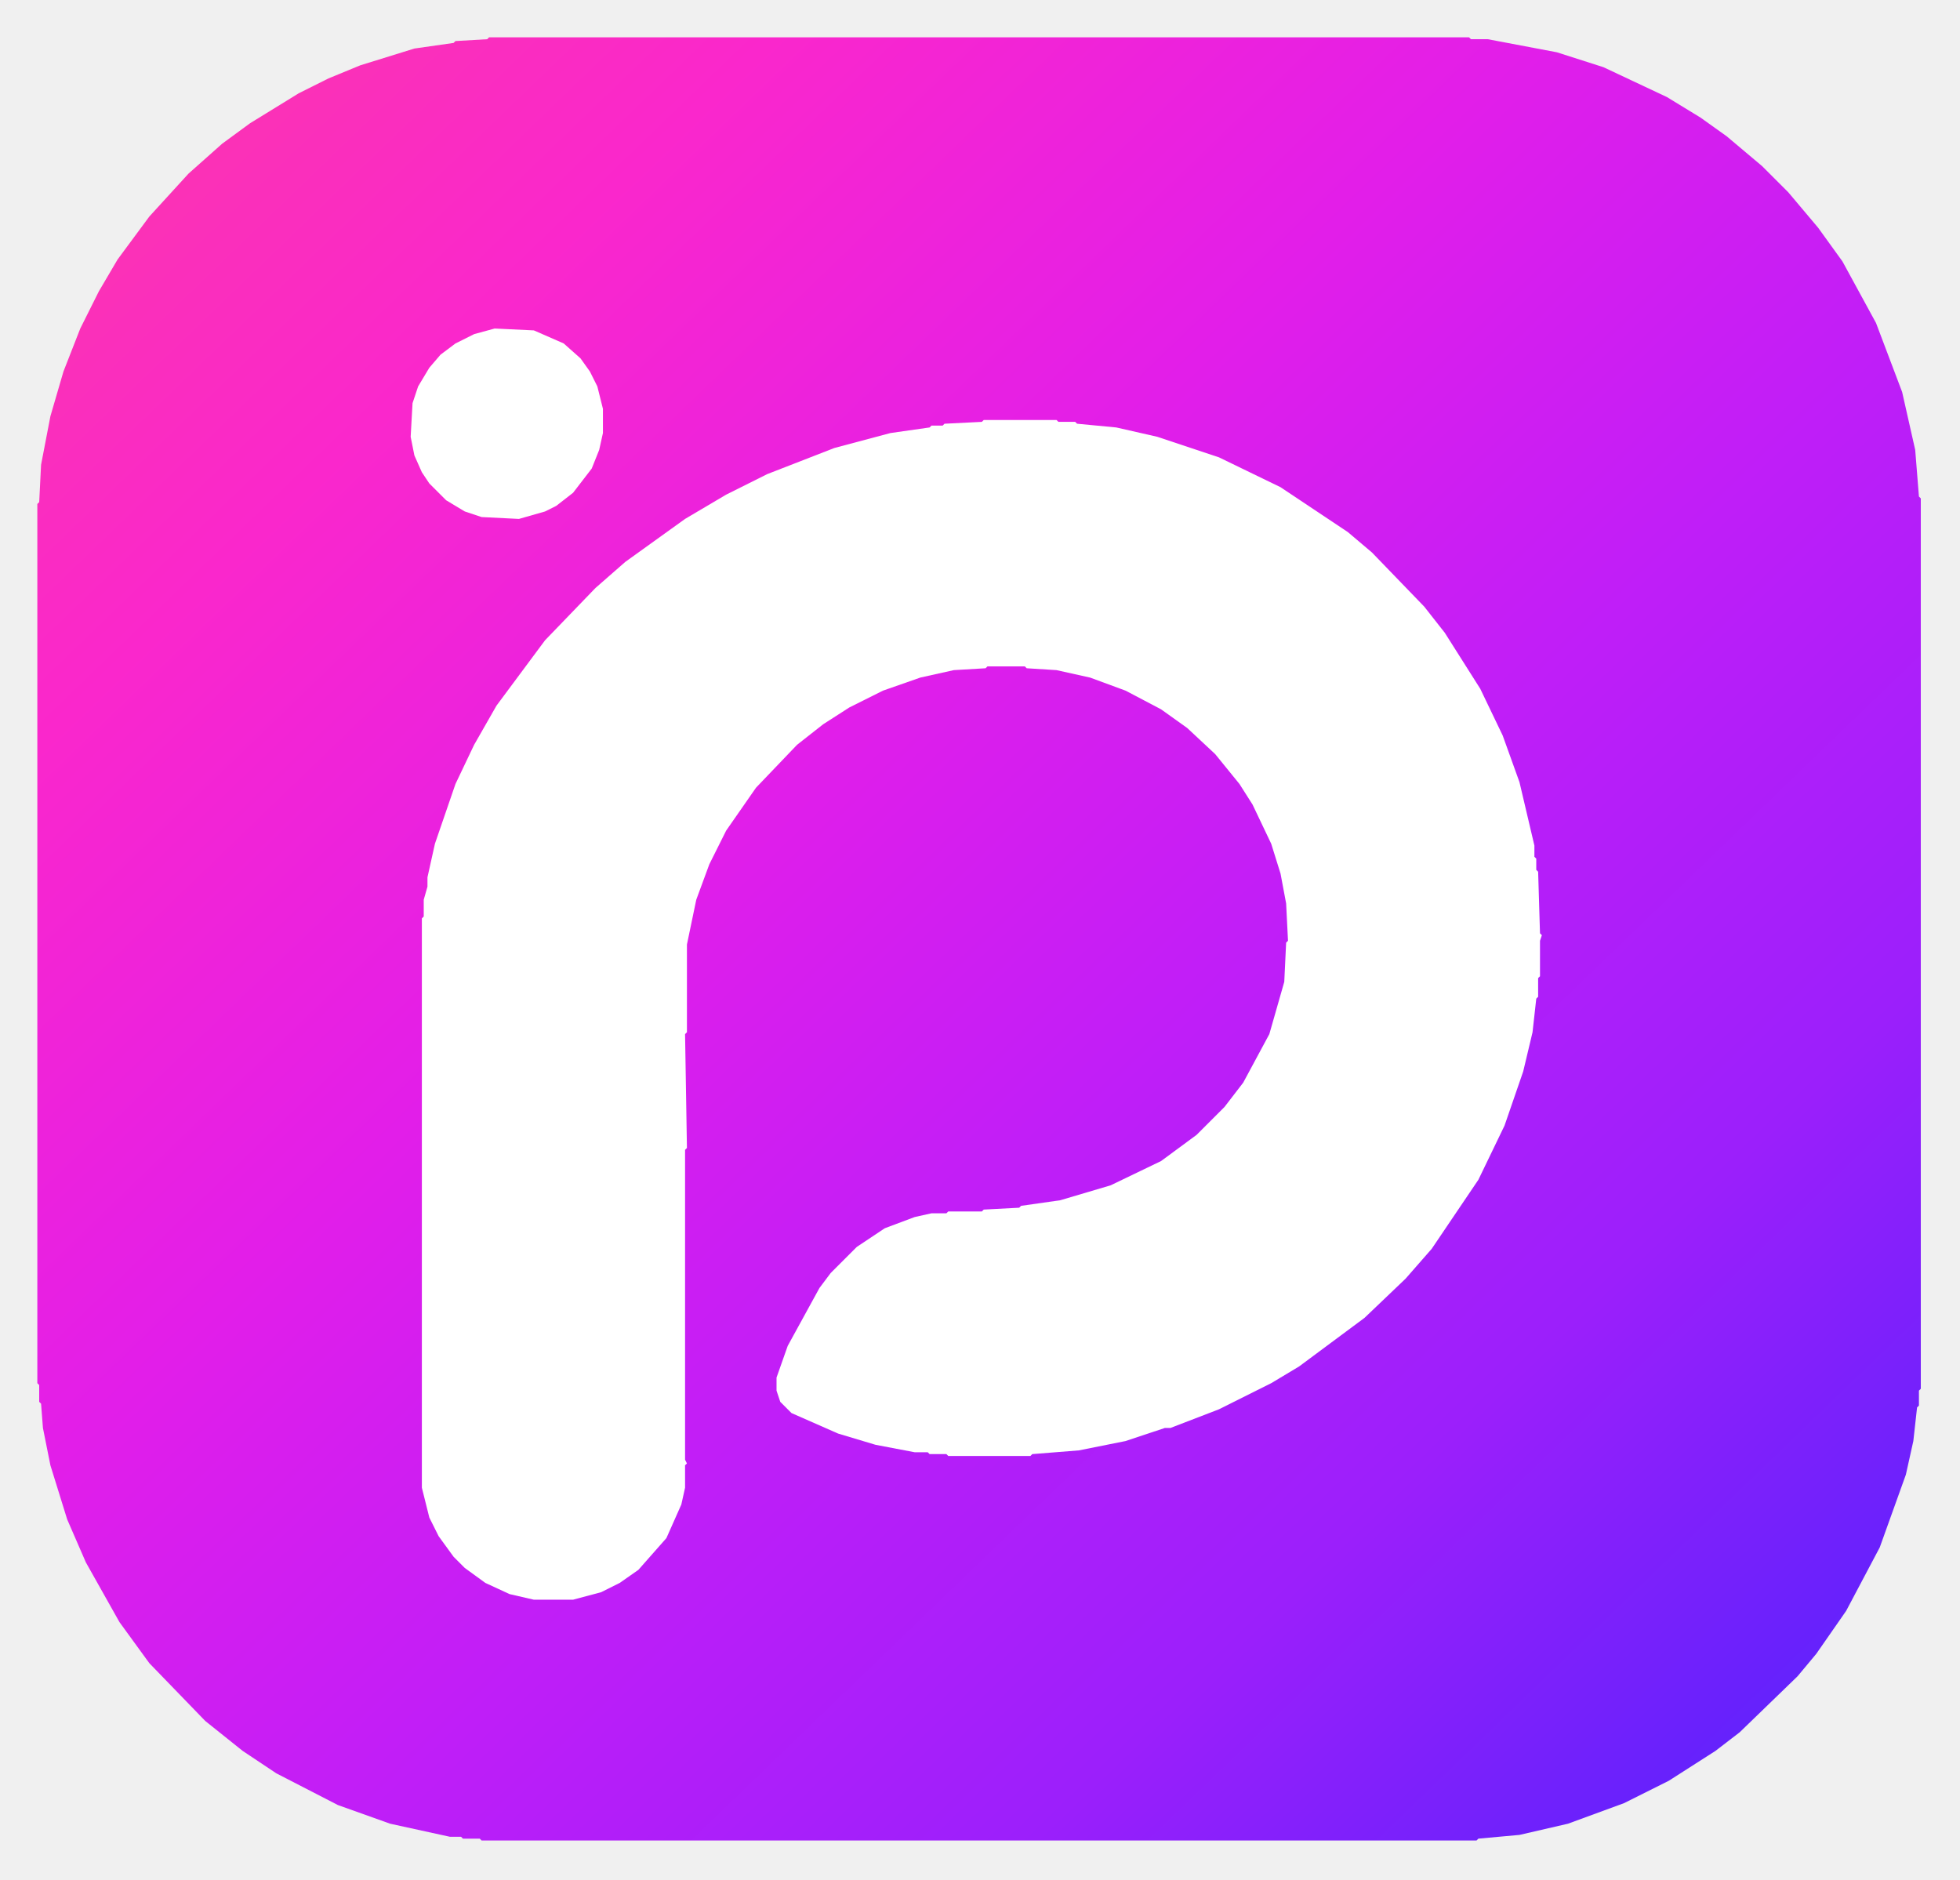
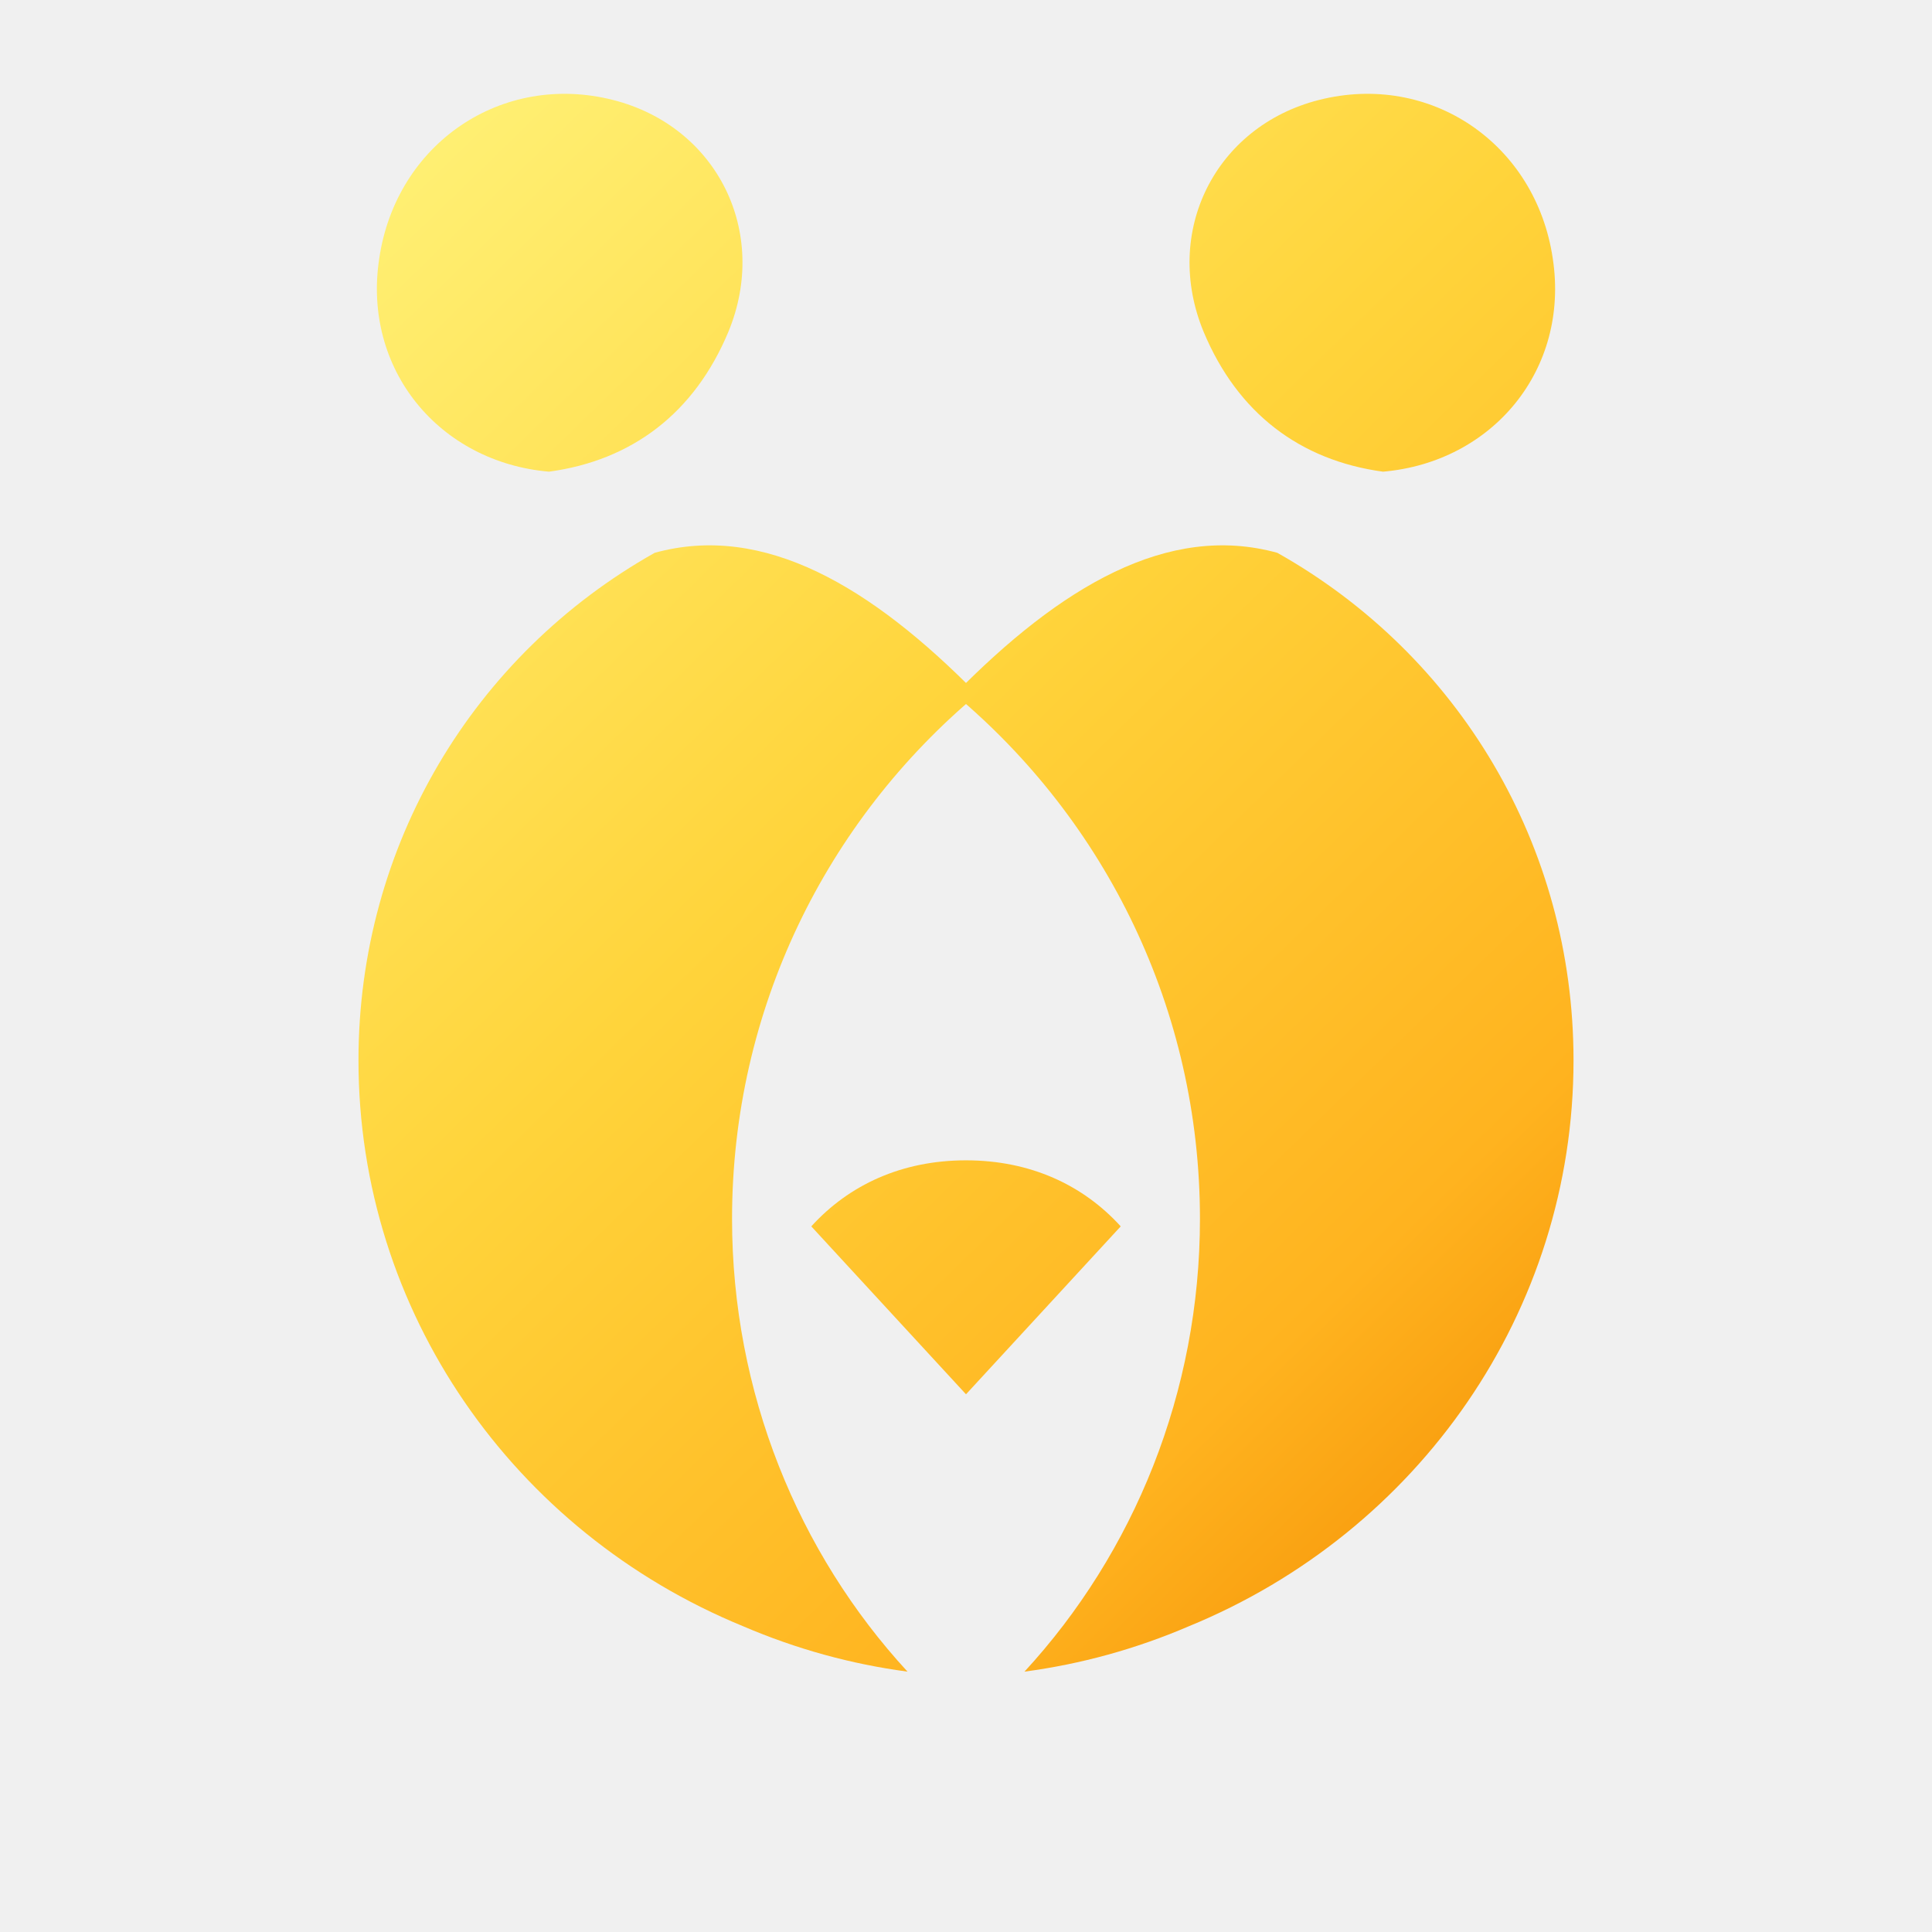
- <svg xmlns="http://www.w3.org/2000/svg" viewBox="102 136 1050 1007" role="img" aria-label="Quantic Pulse">
+ <svg xmlns="http://www.w3.org/2000/svg" viewBox="0 0 1024 1024" role="img" aria-label="ZOON">
  <defs>
-     <linearGradient id="g" x1="0%" y1="0%" x2="100%" y2="100%">
-       <stop offset="0%" stop-color="#fb39a7" />
-       <stop offset="20%" stop-color="#fa27cc" />
-       <stop offset="40%" stop-color="#e21ee9" />
-       <stop offset="58%" stop-color="#bf1ef8" />
-       <stop offset="76%" stop-color="#9b1ffb" />
-       <stop offset="100%" stop-color="#4823fc" />
+     <linearGradient id="zoonGold" x1="150" y1="120" x2="860" y2="850" gradientUnits="userSpaceOnUse">
+       <stop offset="0" stop-color="#FFF176" />
+       <stop offset=".42" stop-color="#FFD43B" />
+       <stop offset=".78" stop-color="#FFB31F" />
+       <stop offset="1" stop-color="#F28A00" />
    </linearGradient>
  </defs>
-   <path d="M 203 229 L 182 252 L 165 275 L 155 292 L 145 312 L 136 335 L 129 359 L 124 385 L 123 405 L 122 406 L 122 877 L 123 878 L 123 887 L 124 888 L 125 901 L 129 921 L 138 950 L 148 973 L 166 1005 L 182 1027 L 212 1058 L 232 1074 L 250 1086 L 283 1103 L 311 1113 L 343 1120 L 349 1120 L 350 1121 L 359 1121 L 360 1122 L 893 1122 L 894 1121 L 916 1119 L 942 1113 L 972 1102 L 996 1090 L 1021 1074 L 1034 1064 L 1065 1034 L 1075 1022 L 1091 999 L 1109 965 L 1123 926 L 1127 908 L 1129 890 L 1130 889 L 1130 881 L 1131 880 L 1131 403 L 1130 402 L 1128 377 L 1121 346 L 1107 309 L 1089 276 L 1076 258 L 1060 239 L 1046 225 L 1027 209 L 1013 199 L 995 188 L 961 172 L 936 164 L 899 157 L 890 157 L 889 156 L 364 156 L 363 157 L 346 158 L 345 159 L 324 162 L 295 171 L 278 178 L 262 186 L 236 202 L 221 213 Z" fill="url(#g)" />
-   <path d="M 824 421 L 788 397 L 755 381 L 722 370 L 700 365 L 679 363 L 678 362 L 669 362 L 668 361 L 629 361 L 628 362 L 608 363 L 607 364 L 601 364 L 600 365 L 579 368 L 549 376 L 513 390 L 491 401 L 469 414 L 437 437 L 421 451 L 394 479 L 368 514 L 356 535 L 346 556 L 335 588 L 331 606 L 331 611 L 329 618 L 329 627 L 328 628 L 328 933 L 332 949 L 337 959 L 345 970 L 351 976 L 362 984 L 375 990 L 388 993 L 409 993 L 424 989 L 434 984 L 444 977 L 459 960 L 467 942 L 469 933 L 469 921 L 470 920 L 469 918 L 469 752 L 470 751 L 469 690 L 470 689 L 470 642 L 475 618 L 482 599 L 491 581 L 507 558 L 529 535 L 543 524 L 557 515 L 575 506 L 595 499 L 613 495 L 630 494 L 631 493 L 651 493 L 652 494 L 668 495 L 686 499 L 705 506 L 724 516 L 738 526 L 753 540 L 766 556 L 773 567 L 783 588 L 788 604 L 791 620 L 792 640 L 791 641 L 790 662 L 782 690 L 768 716 L 758 729 L 743 744 L 724 758 L 697 771 L 670 779 L 649 782 L 648 783 L 629 784 L 628 785 L 610 785 L 609 786 L 601 786 L 592 788 L 576 794 L 561 804 L 547 818 L 541 826 L 524 857 L 518 874 L 518 881 L 520 887 L 526 893 L 551 904 L 571 910 L 592 914 L 599 914 L 600 915 L 609 915 L 610 916 L 654 916 L 655 915 L 680 913 L 705 908 L 726 901 L 729 901 L 755 891 L 783 877 L 798 868 L 833 842 L 855 821 L 869 805 L 894 768 L 908 739 L 918 710 L 923 689 L 925 671 L 926 670 L 926 660 L 927 659 L 927 640 L 928 637 L 927 636 L 926 603 L 925 602 L 925 596 L 924 595 L 924 589 L 916 555 L 907 530 L 895 505 L 876 475 L 865 461 L 837 432 Z M 367 312 L 356 315 L 346 320 L 338 326 L 332 333 L 326 343 L 323 352 L 322 370 L 324 380 L 328 389 L 332 395 L 341 404 L 351 410 L 360 413 L 380 414 L 394 410 L 400 407 L 409 400 L 419 387 L 423 377 L 425 368 L 425 355 L 422 343 L 418 335 L 413 328 L 404 320 L 388 313 Z" fill="#fff" />
+   <g fill="url(#zoonGold)">
+     <path d="M291 250c-58-5-99-54-90-113 9-61 65-99 124-84 55 14 83 70 61 123-18 43-51 68-95 74Z" />
+     <path d="M733 250c58-5 99-54 90-113-9-61-65-99-124-84-55 14-83 70-61 123 18 43 51 68 95 74Z" />
+     <path d="M347 293c-96 54-157 155-157 269 0 133 82 250 204 300 28 12 57 20 87 24-58-63-93-148-93-240 0-111 50-211 130-278-56-57-113-91-171-75Z" />
+     <path d="M677 293c96 54 157 155 157 269 0 133-82 250-204 300-28 12-57 20-87 24 58-63 93-148 93-240 0-111-50-211-130-278 56-57 113-91 171-75Z" />
+     <path d="M512 615c34 0 62 13 82 35l-82 89-82-89c20-22 48-35 82-35Z" />
+   </g>
</svg>
